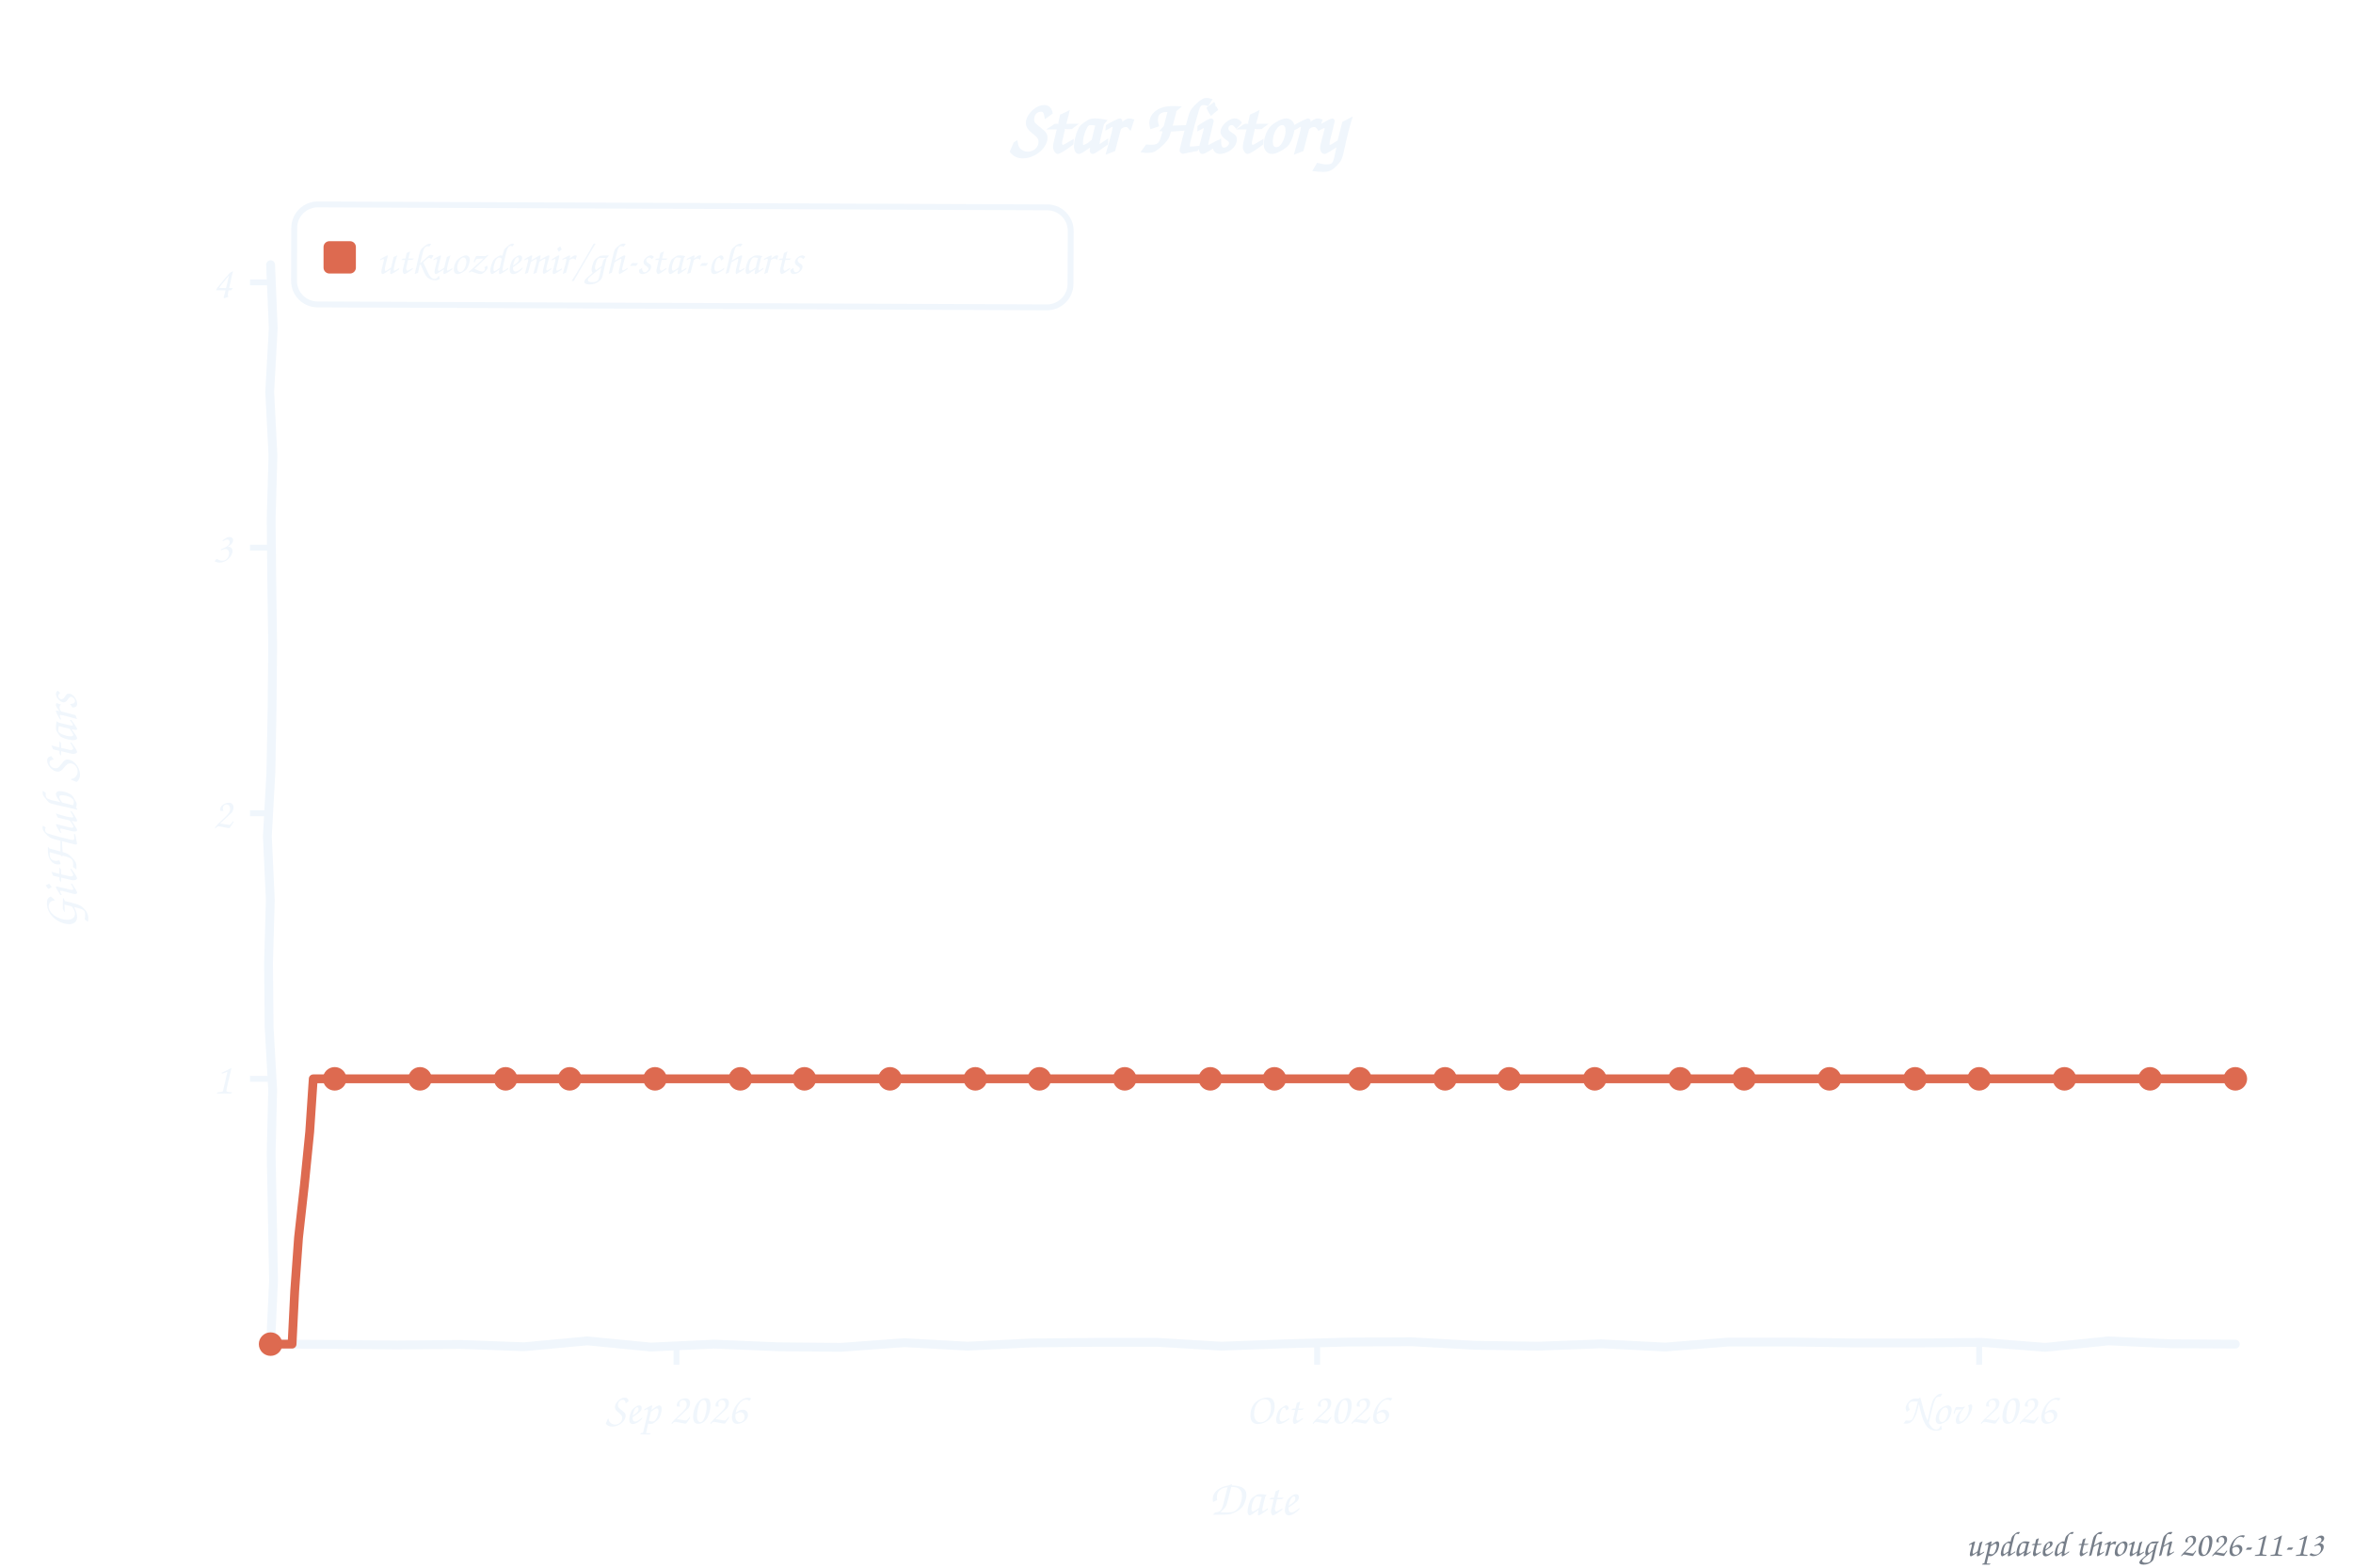
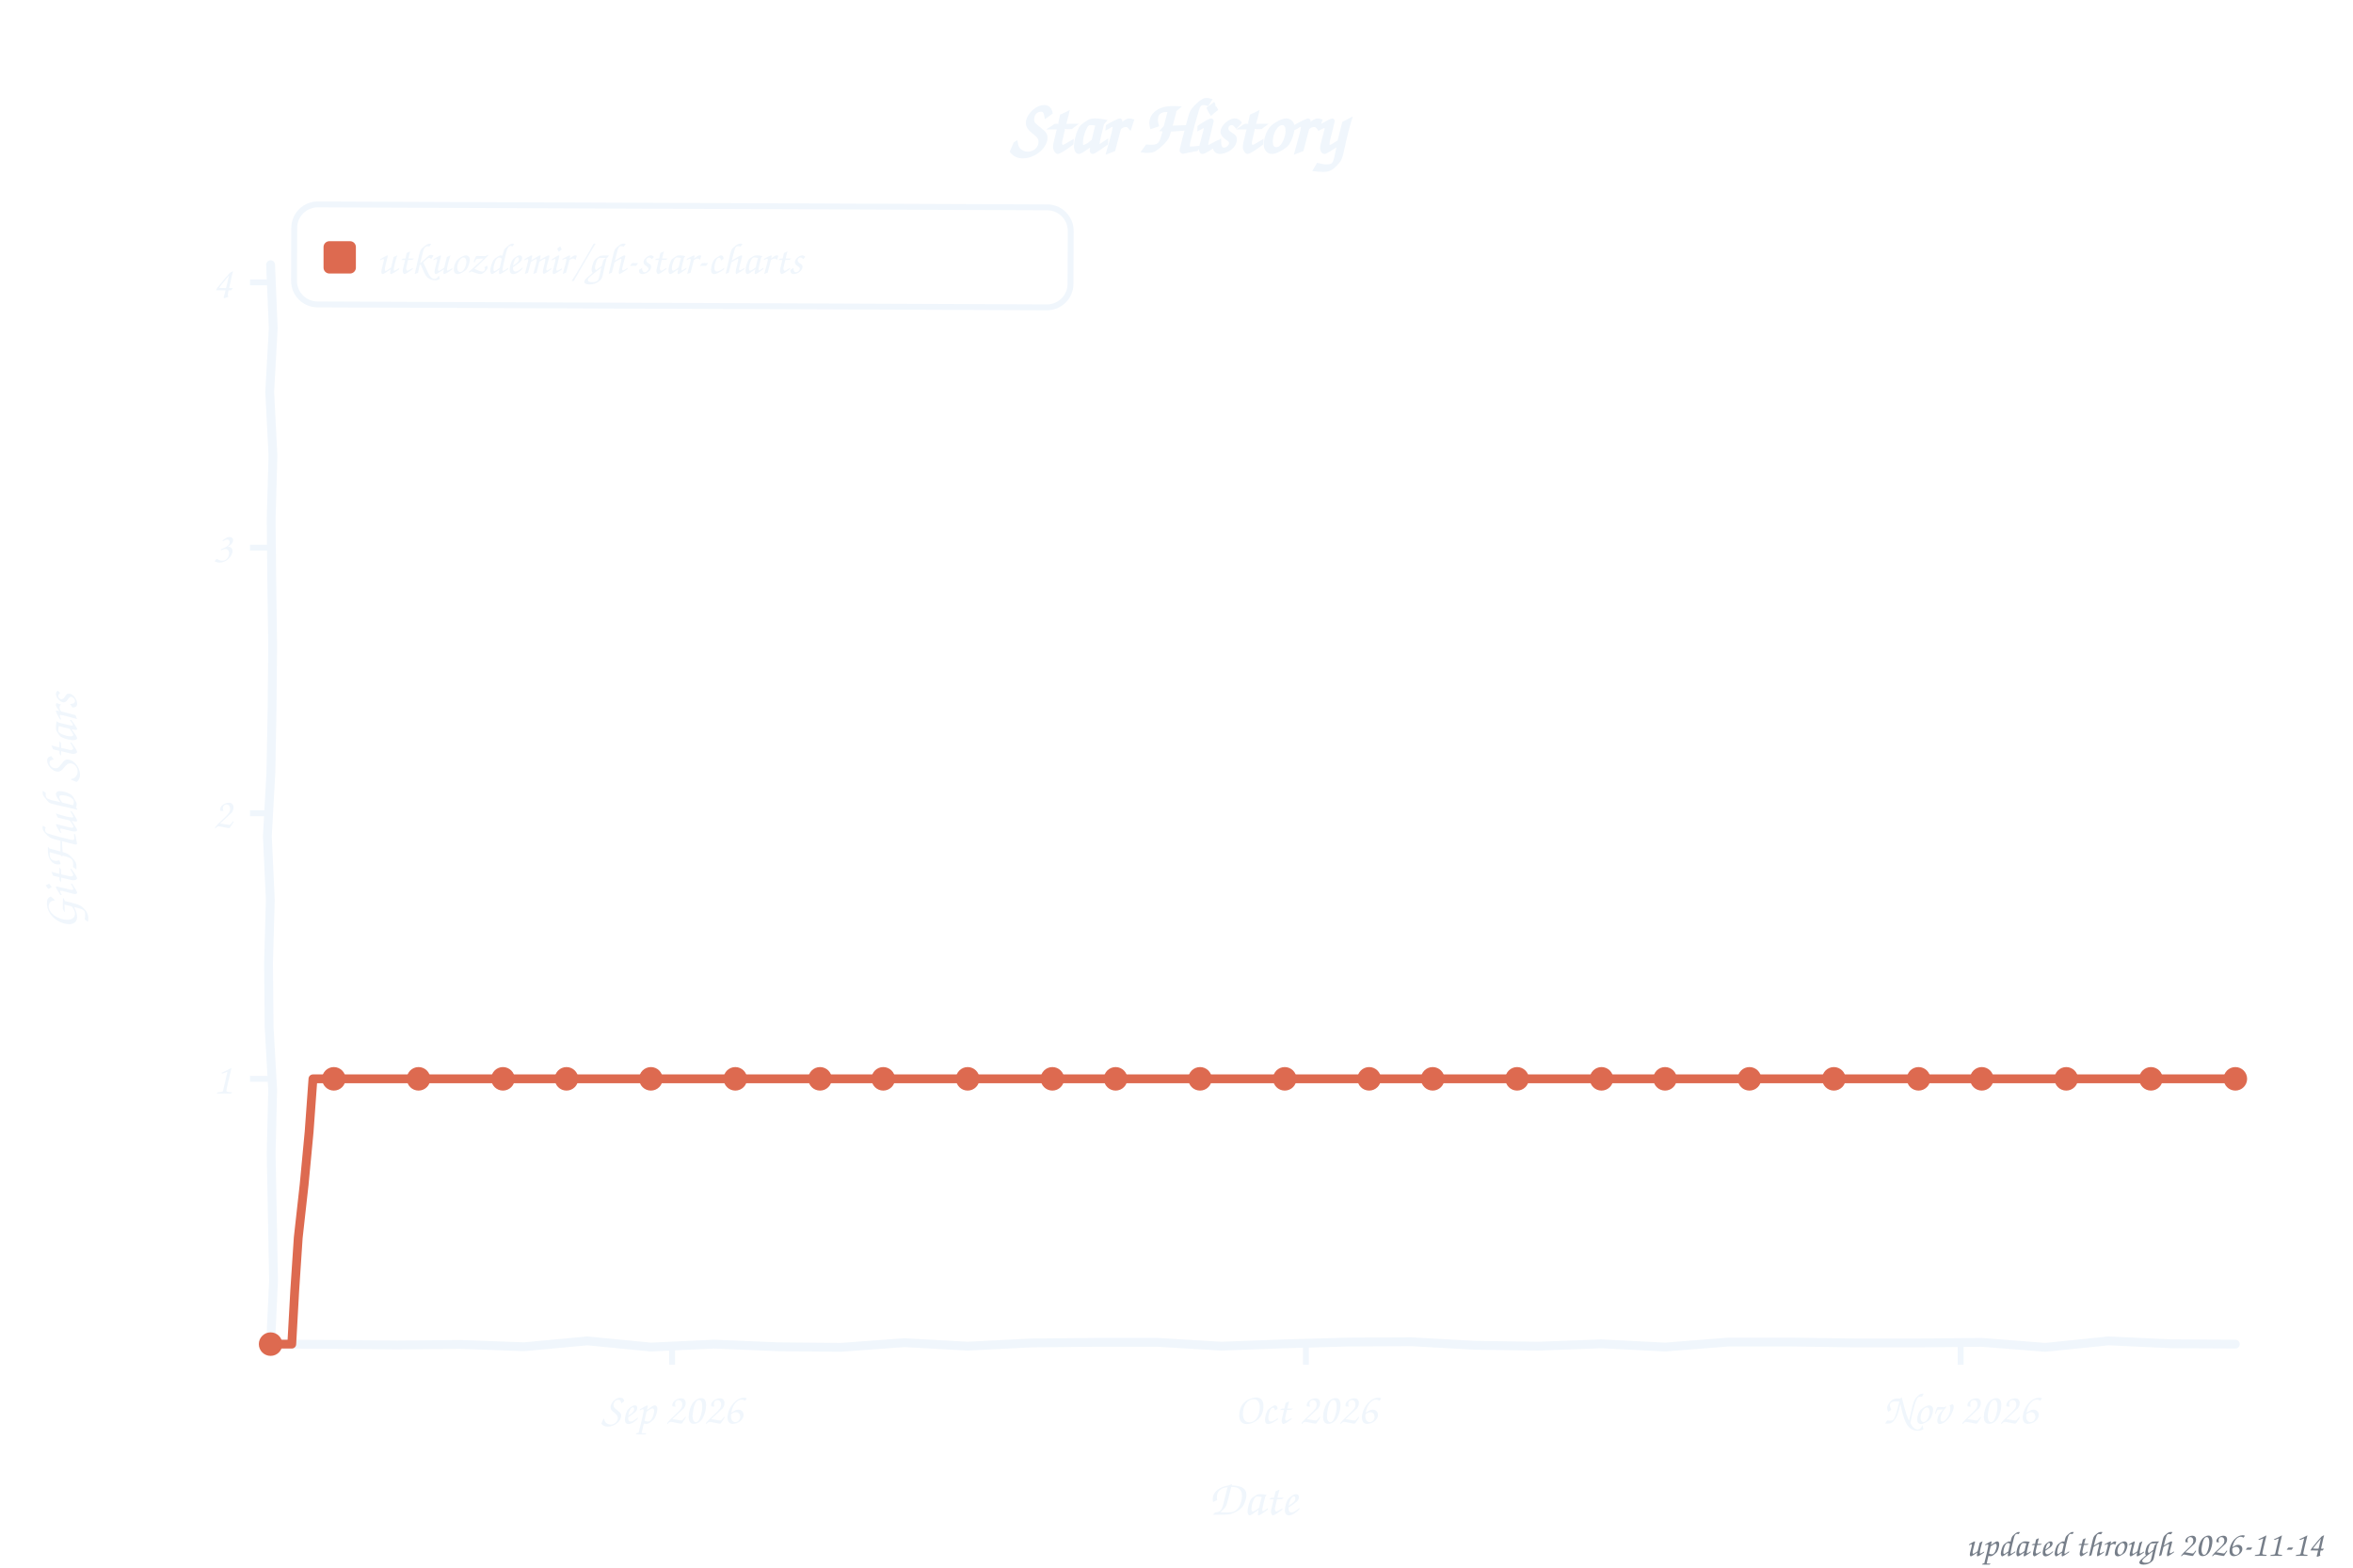
<svg xmlns="http://www.w3.org/2000/svg" width="800" height="533" viewBox="0 0 800 533" role="img" aria-label="Star history of utkuozdemir/gh-star-charts">
  <style>text{font-family:"Comic Sans MS","Chalkboard SE","Comic Neue","Marker Felt",cursive}</style>
  <text x="400" y="52" font-size="26" font-weight="bold" text-anchor="middle" fill="#f0f6fc">Star History</text>
  <rect x="100" y="70" width="264" height="34" rx="8" fill="none" stroke="#f0f6fc" stroke-width="2" transform="rotate(0.23 232 87)" />
  <rect x="110" y="82" width="11" height="11" rx="2" fill="#dd6a50" />
  <text x="128" y="93" font-size="15" fill="#f0f6fc" textLength="225" lengthAdjust="spacingAndGlyphs">utkuozdemir/gh-star-charts</text>
  <line x1="85" y1="366.8" x2="92" y2="366.8" stroke="#f0f6fc" stroke-width="2" />
  <text x="79" y="371.8" font-size="15" text-anchor="end" fill="#f0f6fc">1</text>
  <line x1="85" y1="276.5" x2="92" y2="276.5" stroke="#f0f6fc" stroke-width="2" />
  <text x="79" y="281.5" font-size="15" text-anchor="end" fill="#f0f6fc">2</text>
  <line x1="85" y1="186.2" x2="92" y2="186.2" stroke="#f0f6fc" stroke-width="2" />
  <text x="79" y="191.2" font-size="15" text-anchor="end" fill="#f0f6fc">3</text>
  <line x1="85" y1="96.0" x2="92" y2="96.0" stroke="#f0f6fc" stroke-width="2" />
  <text x="79" y="101.0" font-size="15" text-anchor="end" fill="#f0f6fc">4</text>
-   <line x1="230.0" y1="457" x2="230.0" y2="464" stroke="#f0f6fc" stroke-width="2" />
-   <text x="230.0" y="484" font-size="15" text-anchor="middle" fill="#f0f6fc">Sep 2026</text>
-   <line x1="447.8" y1="457" x2="447.8" y2="464" stroke="#f0f6fc" stroke-width="2" />
-   <text x="447.8" y="484" font-size="15" text-anchor="middle" fill="#f0f6fc">Oct 2026</text>
-   <line x1="672.9" y1="457" x2="672.9" y2="464" stroke="#f0f6fc" stroke-width="2" />
-   <text x="672.9" y="484" font-size="15" text-anchor="middle" fill="#f0f6fc">Nov 2026</text>
+   <line x1="228.5" y1="457" x2="228.5" y2="464" stroke="#f0f6fc" stroke-width="2" />
+   <text x="228.5" y="484" font-size="15" text-anchor="middle" fill="#f0f6fc">Sep 2026</text>
+   <line x1="444.0" y1="457" x2="444.0" y2="464" stroke="#f0f6fc" stroke-width="2" />
+   <text x="444.0" y="484" font-size="15" text-anchor="middle" fill="#f0f6fc">Oct 2026</text>
+   <line x1="666.6" y1="457" x2="666.6" y2="464" stroke="#f0f6fc" stroke-width="2" />
+   <text x="666.6" y="484" font-size="15" text-anchor="middle" fill="#f0f6fc">Nov 2026</text>
  <text x="426" y="515" font-size="17" text-anchor="middle" fill="#f0f6fc">Date</text>
  <text x="26" y="276" font-size="17" text-anchor="middle" fill="#f0f6fc" transform="rotate(-90 26 276)">GitHub Stars</text>
  <path d="M 92.0,90.0 L 92.9,111.6 L 91.7,133.2 L 92.8,154.8 L 92.2,176.4 L 92.4,197.9 L 92.7,219.5 L 92.5,241.1 L 92.1,262.7 L 90.9,284.3 L 91.9,305.9 L 91.3,327.5 L 91.5,349.1 L 92.7,370.6 L 92.2,392.2 L 92.6,413.8 L 93.0,435.4 L 92.0,457.0 L 113.5,457.1 L 135.1,457.3 L 156.6,457.1 L 178.2,457.9 L 199.7,455.9 L 221.3,458.0 L 242.8,457.0 L 264.4,457.9 L 285.9,458.1 L 307.5,456.5 L 329.0,457.7 L 350.6,456.6 L 372.1,456.4 L 393.7,456.4 L 415.2,457.7 L 436.8,456.9 L 458.3,456.3 L 479.9,456.2 L 501.4,457.4 L 523.0,457.7 L 544.5,456.9 L 566.1,458.0 L 587.6,456.3 L 609.2,456.3 L 630.7,456.6 L 652.3,456.6 L 673.8,456.4 L 695.4,458.1 L 716.9,455.9 L 738.5,456.9 L 760.0,457.0" fill="none" stroke="#f0f6fc" stroke-width="3" stroke-linecap="round" stroke-linejoin="round" />
-   <path d="M 92.0,457.0 L 99.3,457.0 L 100.2,438.9 L 101.5,420.8 L 103.5,402.8 L 105.3,384.8 L 106.5,366.8 L 113.8,366.8 L 121.0,366.8 L 128.3,366.8 L 135.6,366.8 L 142.8,366.8 L 150.1,366.8 L 157.3,366.8 L 164.6,366.8 L 171.9,366.8 L 179.1,366.8 L 186.4,366.8 L 193.7,366.8 L 200.9,366.8 L 208.2,366.8 L 215.4,366.8 L 222.7,366.8 L 230.0,366.8 L 237.2,366.8 L 244.5,366.8 L 251.7,366.8 L 259.0,366.8 L 266.3,366.8 L 273.5,366.8 L 280.8,366.8 L 288.0,366.8 L 295.3,366.8 L 302.6,366.8 L 309.8,366.8 L 317.1,366.8 L 324.3,366.8 L 331.6,366.8 L 338.9,366.8 L 346.1,366.8 L 353.4,366.8 L 360.7,366.8 L 367.9,366.8 L 375.2,366.8 L 382.4,366.8 L 389.7,366.8 L 397.0,366.8 L 404.2,366.8 L 411.5,366.8 L 418.7,366.8 L 426.0,366.8 L 433.3,366.8 L 440.5,366.8 L 447.8,366.8 L 455.0,366.8 L 462.3,366.8 L 469.6,366.8 L 476.8,366.8 L 484.1,366.8 L 491.3,366.8 L 498.6,366.8 L 505.9,366.8 L 513.1,366.8 L 520.4,366.8 L 527.7,366.8 L 534.9,366.8 L 542.2,366.8 L 549.4,366.8 L 556.7,366.8 L 564.0,366.8 L 571.2,366.8 L 578.5,366.8 L 585.7,366.8 L 593.0,366.8 L 600.3,366.8 L 607.5,366.8 L 614.8,366.8 L 622.0,366.8 L 629.3,366.8 L 636.6,366.8 L 643.8,366.8 L 651.1,366.8 L 658.3,366.8 L 665.6,366.8 L 672.9,366.8 L 680.1,366.8 L 687.4,366.8 L 694.7,366.8 L 701.9,366.8 L 709.2,366.8 L 716.4,366.8 L 723.7,366.8 L 731.0,366.8 L 738.2,366.8 L 745.5,366.8 L 752.7,366.8 L 760.0,366.8" fill="none" stroke="#dd6a50" stroke-width="3" stroke-linecap="round" stroke-linejoin="round" />
+   <path d="M 92.0,457.0 L 99.2,457.0 L 100.2,438.9 L 101.4,420.8 L 103.4,402.8 L 105.1,384.8 L 106.4,366.8 L 113.5,366.8 L 120.7,366.8 L 127.9,366.8 L 135.1,366.8 L 142.3,366.8 L 149.5,366.8 L 156.6,366.8 L 163.8,366.8 L 171.0,366.8 L 178.2,366.8 L 185.4,366.8 L 192.6,366.8 L 199.7,366.8 L 206.9,366.8 L 214.1,366.8 L 221.3,366.8 L 228.5,366.8 L 235.7,366.8 L 242.8,366.8 L 250.0,366.8 L 257.2,366.8 L 264.4,366.8 L 271.6,366.8 L 278.8,366.8 L 285.9,366.8 L 293.1,366.8 L 300.3,366.8 L 307.5,366.8 L 314.7,366.8 L 321.8,366.8 L 329.0,366.8 L 336.2,366.8 L 343.4,366.8 L 350.6,366.8 L 357.8,366.8 L 364.9,366.8 L 372.1,366.8 L 379.3,366.8 L 386.5,366.8 L 393.7,366.8 L 400.9,366.8 L 408.0,366.8 L 415.2,366.8 L 422.4,366.8 L 429.6,366.8 L 436.8,366.8 L 444.0,366.8 L 451.1,366.8 L 458.3,366.8 L 465.5,366.8 L 472.7,366.8 L 479.9,366.8 L 487.1,366.8 L 494.2,366.8 L 501.4,366.8 L 508.6,366.8 L 515.8,366.8 L 523.0,366.8 L 530.2,366.8 L 537.3,366.8 L 544.5,366.8 L 551.7,366.8 L 558.9,366.8 L 566.1,366.8 L 573.2,366.8 L 580.4,366.8 L 587.6,366.8 L 594.8,366.8 L 602.0,366.8 L 609.2,366.8 L 616.3,366.8 L 623.5,366.8 L 630.7,366.8 L 637.9,366.8 L 645.1,366.8 L 652.3,366.8 L 659.4,366.8 L 666.6,366.8 L 673.8,366.8 L 681.0,366.8 L 688.2,366.8 L 695.4,366.8 L 702.5,366.8 L 709.7,366.8 L 716.9,366.8 L 724.1,366.8 L 731.3,366.8 L 738.5,366.8 L 745.6,366.8 L 752.8,366.8 L 760.0,366.8" fill="none" stroke="#dd6a50" stroke-width="3" stroke-linecap="round" stroke-linejoin="round" />
  <circle cx="92.0" cy="457.0" r="4" fill="#dd6a50" />
-   <circle cx="113.8" cy="366.8" r="4" fill="#dd6a50" />
-   <circle cx="142.8" cy="366.8" r="4" fill="#dd6a50" />
-   <circle cx="171.9" cy="366.8" r="4" fill="#dd6a50" />
-   <circle cx="193.7" cy="366.8" r="4" fill="#dd6a50" />
-   <circle cx="222.7" cy="366.8" r="4" fill="#dd6a50" />
-   <circle cx="251.7" cy="366.8" r="4" fill="#dd6a50" />
-   <circle cx="273.5" cy="366.8" r="4" fill="#dd6a50" />
-   <circle cx="302.6" cy="366.8" r="4" fill="#dd6a50" />
-   <circle cx="331.6" cy="366.8" r="4" fill="#dd6a50" />
-   <circle cx="353.4" cy="366.8" r="4" fill="#dd6a50" />
-   <circle cx="382.4" cy="366.8" r="4" fill="#dd6a50" />
-   <circle cx="411.5" cy="366.8" r="4" fill="#dd6a50" />
-   <circle cx="433.3" cy="366.8" r="4" fill="#dd6a50" />
-   <circle cx="462.3" cy="366.8" r="4" fill="#dd6a50" />
-   <circle cx="491.3" cy="366.8" r="4" fill="#dd6a50" />
-   <circle cx="513.1" cy="366.8" r="4" fill="#dd6a50" />
-   <circle cx="542.2" cy="366.8" r="4" fill="#dd6a50" />
-   <circle cx="571.2" cy="366.8" r="4" fill="#dd6a50" />
-   <circle cx="593.0" cy="366.8" r="4" fill="#dd6a50" />
-   <circle cx="622.0" cy="366.8" r="4" fill="#dd6a50" />
-   <circle cx="651.1" cy="366.8" r="4" fill="#dd6a50" />
-   <circle cx="672.9" cy="366.8" r="4" fill="#dd6a50" />
-   <circle cx="701.9" cy="366.8" r="4" fill="#dd6a50" />
-   <circle cx="731.0" cy="366.8" r="4" fill="#dd6a50" />
+   <circle cx="113.5" cy="366.8" r="4" fill="#dd6a50" />
+   <circle cx="142.3" cy="366.8" r="4" fill="#dd6a50" />
+   <circle cx="171.0" cy="366.8" r="4" fill="#dd6a50" />
+   <circle cx="192.6" cy="366.8" r="4" fill="#dd6a50" />
+   <circle cx="221.3" cy="366.8" r="4" fill="#dd6a50" />
+   <circle cx="250.0" cy="366.8" r="4" fill="#dd6a50" />
+   <circle cx="278.8" cy="366.8" r="4" fill="#dd6a50" />
+   <circle cx="300.3" cy="366.8" r="4" fill="#dd6a50" />
+   <circle cx="329.0" cy="366.8" r="4" fill="#dd6a50" />
+   <circle cx="357.8" cy="366.8" r="4" fill="#dd6a50" />
+   <circle cx="379.3" cy="366.8" r="4" fill="#dd6a50" />
+   <circle cx="408.0" cy="366.8" r="4" fill="#dd6a50" />
+   <circle cx="436.8" cy="366.8" r="4" fill="#dd6a50" />
+   <circle cx="465.5" cy="366.8" r="4" fill="#dd6a50" />
+   <circle cx="487.1" cy="366.8" r="4" fill="#dd6a50" />
+   <circle cx="515.8" cy="366.8" r="4" fill="#dd6a50" />
+   <circle cx="544.5" cy="366.8" r="4" fill="#dd6a50" />
+   <circle cx="566.1" cy="366.8" r="4" fill="#dd6a50" />
+   <circle cx="594.8" cy="366.8" r="4" fill="#dd6a50" />
+   <circle cx="623.5" cy="366.8" r="4" fill="#dd6a50" />
+   <circle cx="652.3" cy="366.8" r="4" fill="#dd6a50" />
+   <circle cx="673.8" cy="366.8" r="4" fill="#dd6a50" />
+   <circle cx="702.5" cy="366.8" r="4" fill="#dd6a50" />
+   <circle cx="731.3" cy="366.8" r="4" fill="#dd6a50" />
  <circle cx="760.0" cy="366.8" r="4" fill="#dd6a50" />
-   <text x="790" y="529" font-size="12" text-anchor="end" fill="#767e89">updated through 2026-11-13</text>
+   <text x="790" y="529" font-size="12" text-anchor="end" fill="#767e89">updated through 2026-11-14</text>
</svg>
